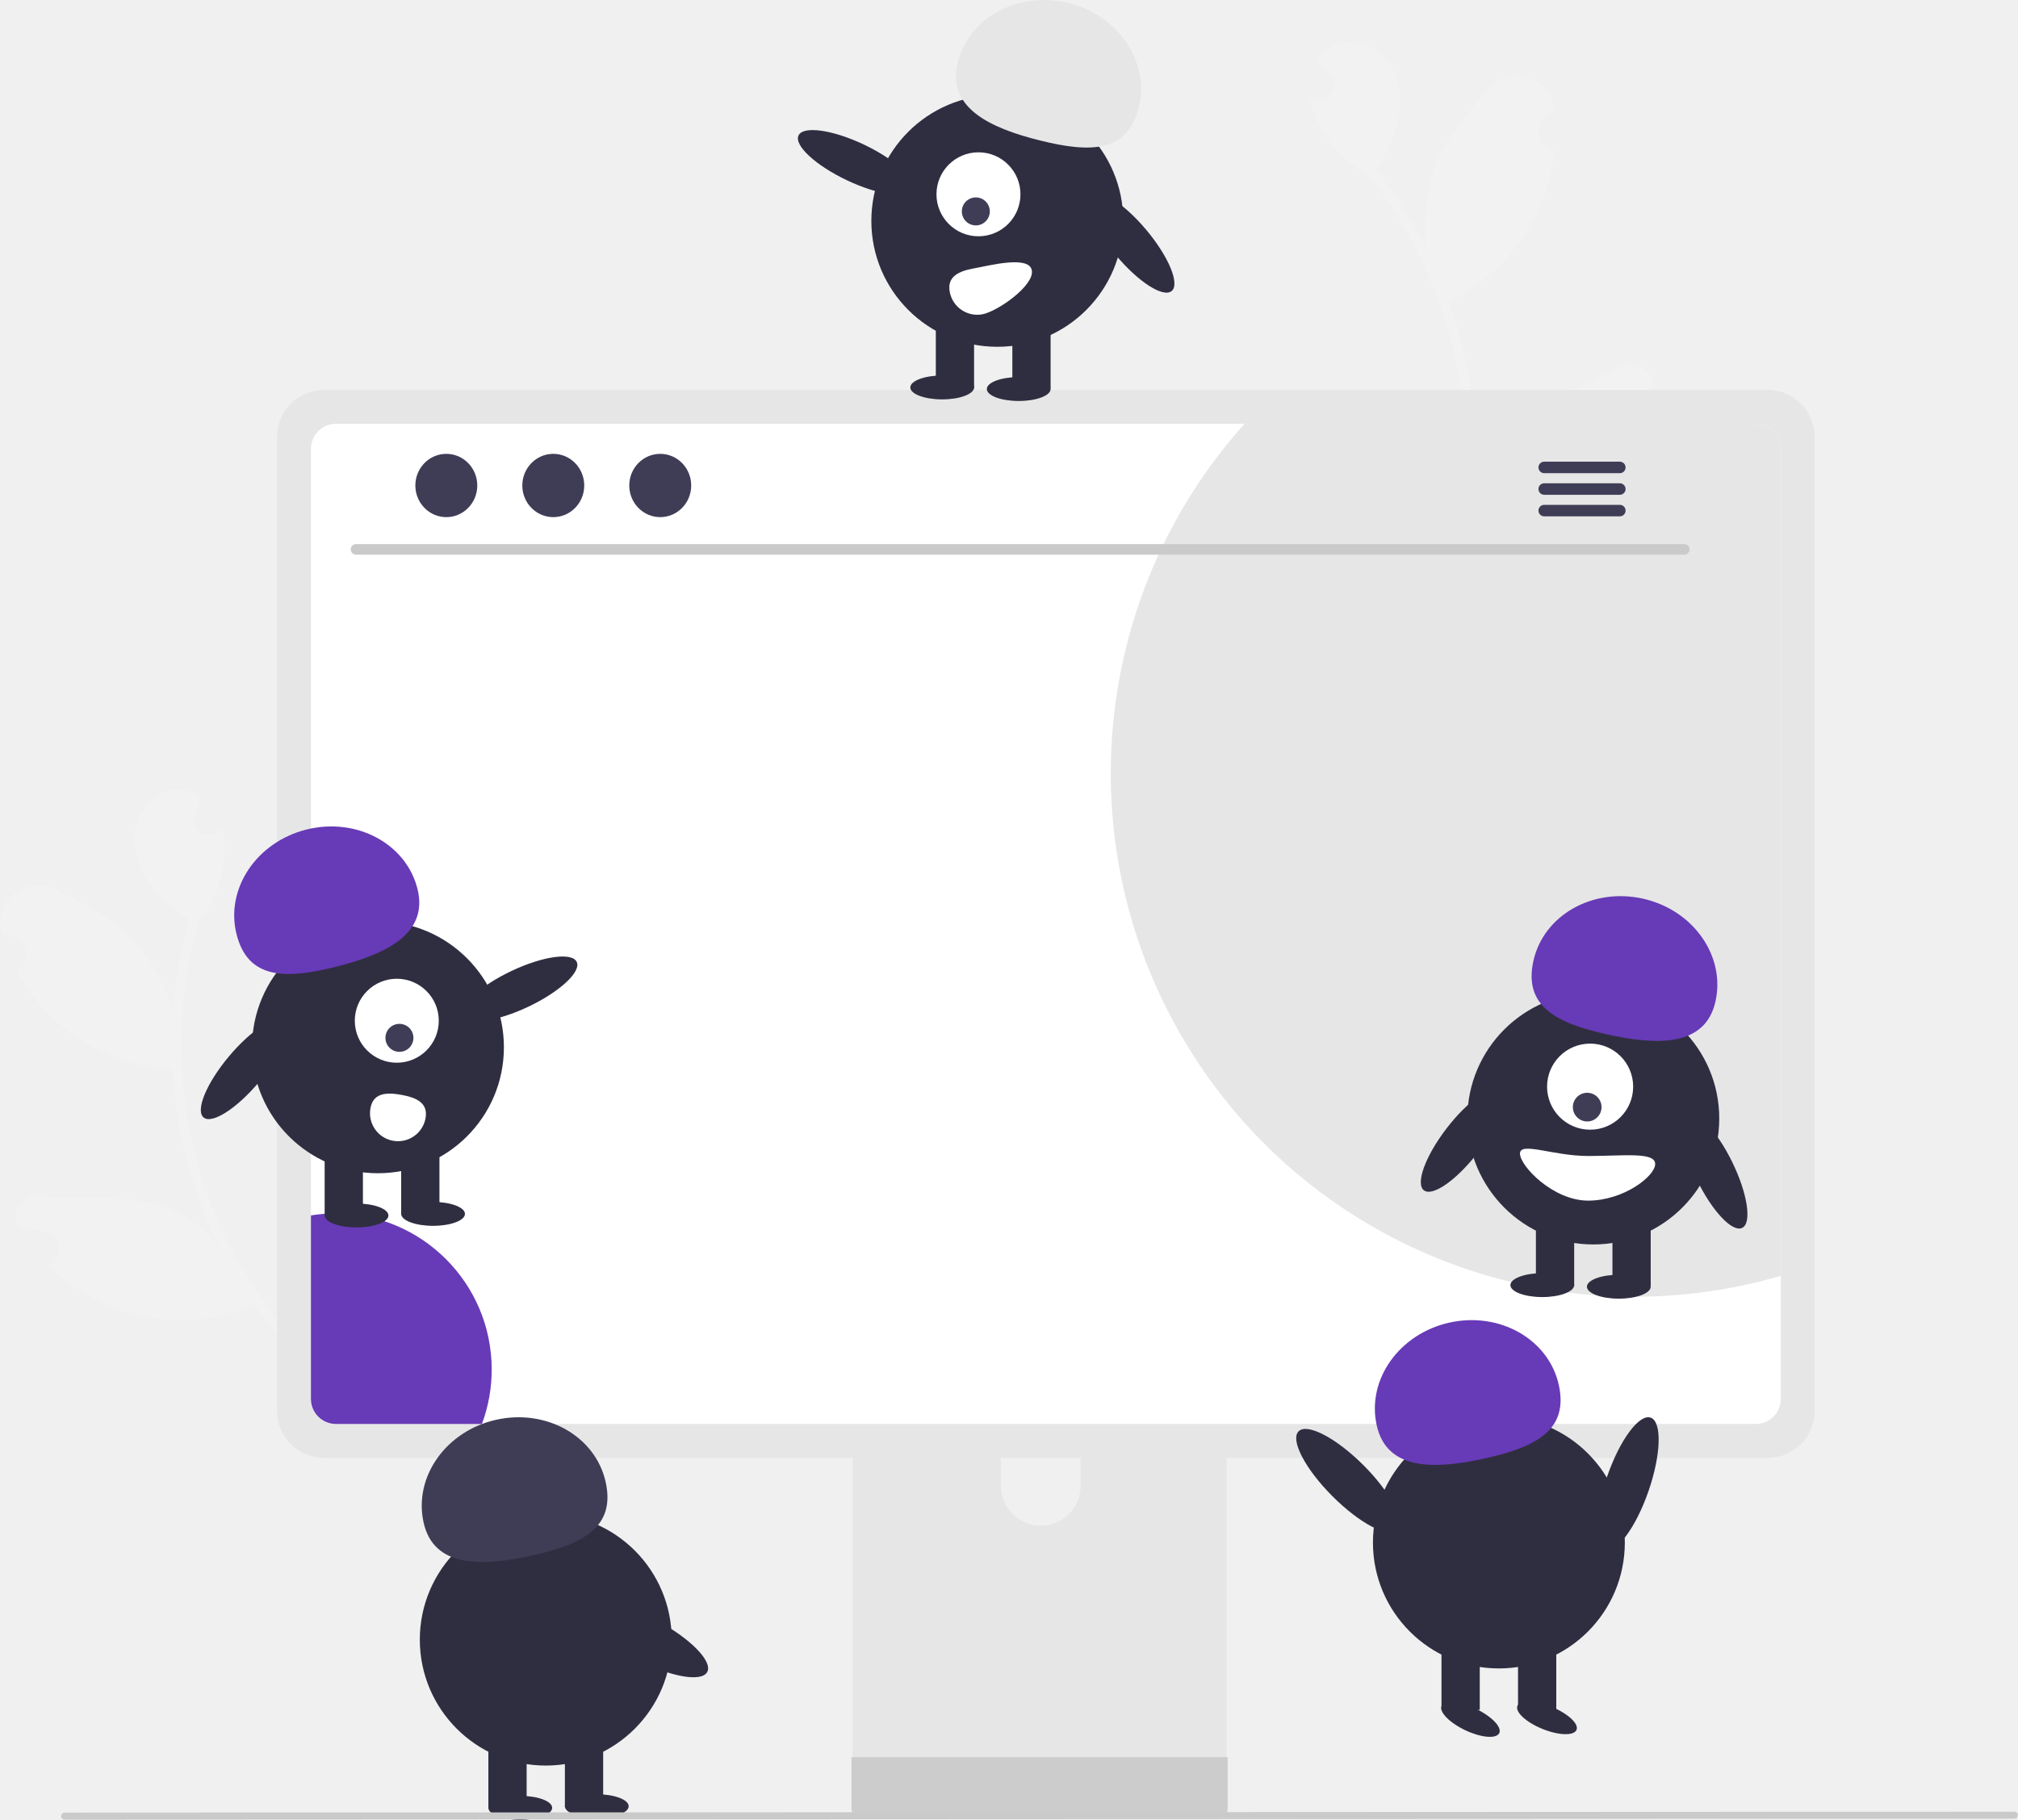
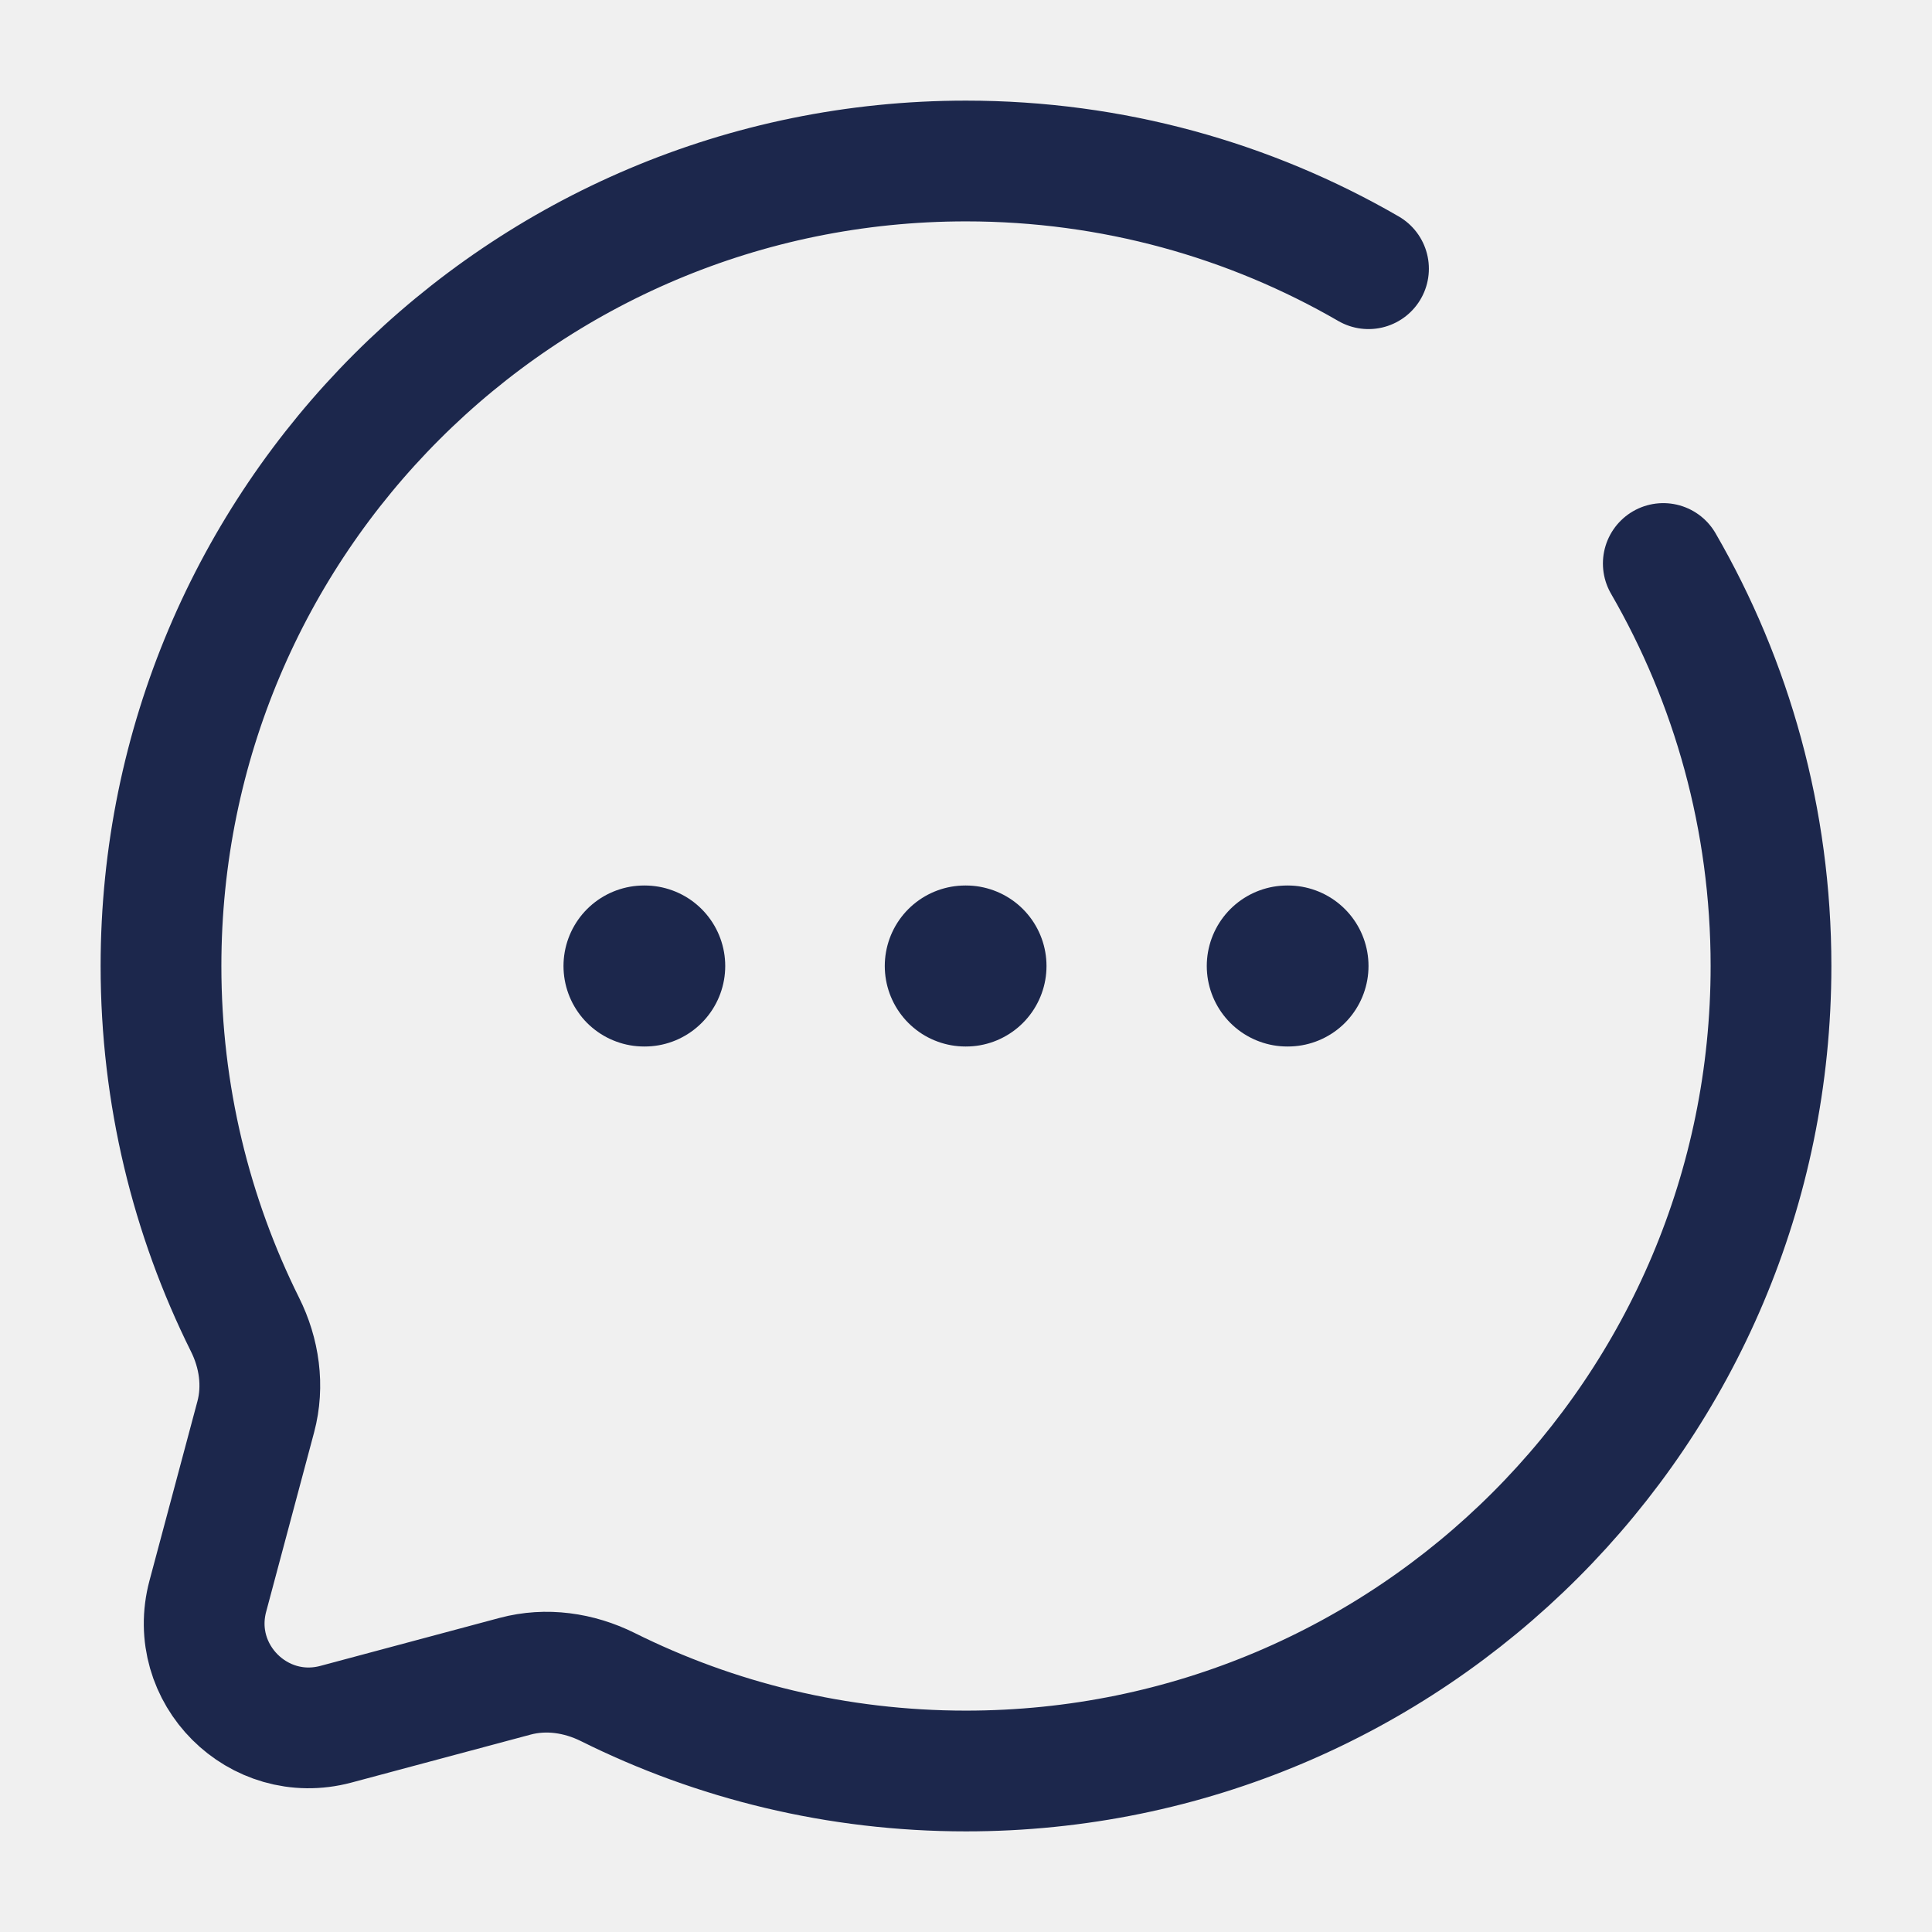
- <svg xmlns="http://www.w3.org/2000/svg" data-name="Layer 1" width="690.061" height="622.354" viewBox="0 0 690.061 622.354">
-   <path d="M386.572,563.704a4.755,4.755,0,0,1-6.357-6.275c-.073-.486-.126-.835-.199-1.321q-.119-.119-.239-.237c-8.064-7.943-21.724-2.156-21.698,9.163.023,10.046-.919,20.512,1.75,30.029a37.774,37.774,0,0,0,5.621,11.731A151.445,151.445,0,0,1,328.485,554.07a146.174,146.174,0,0,1-5.451-15.395q-1.874-6.433-3.175-13.003a153.199,153.199,0,0,1,2.995-71.623,40.771,40.771,0,0,0,8.862-22.77,31.1,31.1,0,0,0-.667-8.932c-.72.418-1.468.804-2.209,1.172-.232.112-.477.228-.709.34l-.088.041a4.711,4.711,0,0,1-6.529-5.589q.24-.813.48-1.626c.239-.833.495-1.659.733-2.492a2.344,2.344,0,0,0,.084-.255c.277-.952.559-1.891.836-2.843a13.622,13.622,0,0,0-5.785-2.261c-7.165-.966-14.13,4.688-16.112,11.632-1.994,6.949.272,14.583,4.438,20.483,3.564,5.052,8.395,9.032,13.459,12.621-.145.53-.308,1.053-.453,1.583a154.188,154.188,0,0,0-5.018,29.73,64.098,64.098,0,0,0-15.011-25.994c-6.787-6.74-15.991-10.96-24.514-15.677-10.238-5.666-22.434,3.771-19.13,14.996q.048.163.097.326,1.536.182,3.055.472a6.449,6.449,0,0,1,2.126,11.832l-.114.069a64.172,64.172,0,0,0,5.26,8.201,66.072,66.072,0,0,0,46.321,25.523c.591.046,1.17.098,1.756.131a157.381,157.381,0,0,0,7.556,40.051,149.269,149.269,0,0,0,9.393,22.196l-.147-.247a39.444,39.444,0,0,0-21.206-15.822c-12.843-3.858-27.559-1.105-40.512-3.108-6.235-.964-10.956,5.622-7.684,11.016q.078.129.157.258a43.329,43.329,0,0,1,5.385.287q1.536.182,3.055.472a6.45,6.45,0,0,1,2.126,11.832l-.114.069c-.082.049-.152.093-.234.142a64.228,64.228,0,0,0,18.033,12.513A66.131,66.131,0,0,0,342.2,585.343l.013-.005a157.336,157.336,0,0,0,21.649,24.393l34.836-14.558c-.037-.439-.091-.886-.141-1.32a42.898,42.898,0,0,1-9.879,3.454c1.259-4.252,2.508-8.528,3.767-12.78a2.346,2.346,0,0,0,.084-.255c.633-2.171,1.283-4.335,1.916-6.506l-0-.002a62.836,62.836,0,0,0-7.871-14.059Zm-72.688-61.804.008-.032.002.057Zm21.353,72.785-.581-.549c-.191-.492-.395-.979-.616-1.473-.057-.137-.14-.264-.197-.402.472.815.932,1.634,1.417,2.444Z" transform="translate(-254.9697 -138.8232)" fill="#f2f2f2" />
-   <path d="M706.25,324.303a62.836,62.836,0,0,0-1.841,16.007l.001.002c1.421,1.759,2.855,3.505,4.276,5.264a2.344,2.344,0,0,0,.176.203c2.801,3.437,5.603,6.902,8.404,10.339a42.898,42.898,0,0,1-10.447.622c.122.42.244.853.379,1.272h37.756a157.336,157.336,0,0,0,10.569-30.854h.014a66.131,66.131,0,0,0,47.96-21.043,64.227,64.227,0,0,0,11.814-18.499c-.095-.014-.176-.027-.271-.041l-.132-.02a6.45,6.45,0,0,1-2.6-11.737q1.289-.852,2.637-1.613a43.325,43.325,0,0,1,4.858-2.341q.023-.149.046-.299c.939-6.239-5.956-10.495-11.338-7.201-11.179,6.842-25.819,9.977-36.181,18.489A39.444,39.444,0,0,0,758.865,305.628l-.041.284a149.27,149.27,0,0,0,.108-24.102,157.381,157.381,0,0,0-8.471-39.867c.528-.257,1.042-.528,1.57-.798a66.072,66.072,0,0,0,32.898-41.41,64.172,64.172,0,0,0,1.692-9.595l-.132-.02a6.449,6.449,0,0,1-2.6-11.737q1.289-.852,2.637-1.613-.018-.169-.036-.338c-1.279-11.631-16.171-15.636-23.433-6.46-6.046,7.639-12.911,15.081-16.574,23.917a64.098,64.098,0,0,0-3.827,29.772,154.189,154.189,0,0,0-16.093-25.496c-.338-.433-.69-.853-1.029-1.286,3.288-5.264,6.211-10.799,7.551-16.835,1.57-7.05.717-14.967-3.803-20.61-4.506-5.643-13.113-8.174-19.352-4.52a13.622,13.622,0,0,0-4.466,4.317c.623.771,1.245,1.529,1.868,2.301a2.344,2.344,0,0,0,.176.203c.541.677,1.096,1.34,1.637,2.016q.535.657,1.07,1.315a4.711,4.711,0,0,1-3.869,7.675l-.097-.004c-.257-.014-.528-.027-.785-.041-.825-.054-1.664-.122-2.49-.23a31.1,31.1,0,0,0,2.828,8.499,40.771,40.771,0,0,0,16.956,17.592,153.199,153.199,0,0,1,30.381,64.93q1.34,6.557,2.084,13.221a146.174,146.174,0,0,1,.907,16.307,151.445,151.445,0,0,1-13.776,62.9,37.774,37.774,0,0,0,.663-12.991c-1.208-9.81-6.112-19.104-9.964-28.382-4.34-10.453-19.176-10.525-23.553-.088q-.065.155-.129.311c.12.477.206.819.326,1.295a4.755,4.755,0,0,1-3.446,8.241Zm43.237-85.026-.02-.054.02.027Zm8.35,75.391c.135-.934.244-1.868.365-2.801,0,.149-.027.298-.027.447-.014.541-.014,1.069,0,1.597l-.325.731Z" transform="translate(-254.9697 -138.8232)" fill="#f2f2f2" />
-   <path d="M668.212,556.96h-115.51a6.163,6.163,0,0,0-6.154,6.17V745.602H674.381V563.13A6.166,6.166,0,0,0,668.212,556.96ZM610.845,660.638a13.704,13.704,0,0,1-13.64-13.64V625.952a13.64,13.64,0,0,1,27.28,0V646.999a13.704,13.704,0,0,1-13.64,13.64Z" transform="translate(-254.9697 -138.8232)" fill="#e6e6e6" />
-   <path d="M546.151,739.765V757.37a3.449,3.449,0,0,0,3.442,3.442h121.743A3.459,3.459,0,0,0,674.778,757.37v-17.605Z" transform="translate(-254.9697 -138.8232)" fill="#ccc" />
-   <path d="M859.486,272.192H365.726a16.029,16.029,0,0,0-16.003,16.003V621.387a16.018,16.018,0,0,0,16.003,16.003H859.486a16.018,16.018,0,0,0,16.003-16.003V288.195A16.029,16.029,0,0,0,859.486,272.192Z" transform="translate(-254.9697 -138.8232)" fill="#e6e6e6" />
-   <path d="M855.363,283.747h-485.51a8.58,8.58,0,0,0-8.56,8.58v324.93a8.57,8.57,0,0,0,8.56,8.56h485.51a8.57,8.57,0,0,0,8.56-8.56v-324.93A8.58,8.58,0,0,0,855.363,283.747Z" transform="translate(-254.9697 -138.8232)" fill="#fff" />
-   <path d="M423.105,607.189a53.05,53.05,0,0,1-3.345,18.629H369.851a8.573,8.573,0,0,1-8.558-8.558V554.487a52.716,52.716,0,0,1,8.434-.676A53.375,53.375,0,0,1,423.105,607.189Z" transform="translate(-254.9697 -138.8232)" fill="#673ab7" />
-   <path d="M863.923,292.327v282.82a179.022,179.022,0,0,1-183.37-291.4h174.81A8.58,8.58,0,0,1,863.923,292.327Z" transform="translate(-254.9697 -138.8232)" fill="#e6e6e6" />
-   <path d="M830.958,328.52h-454.293a1.807,1.807,0,0,1,0-3.613h454.293a1.807,1.807,0,0,1,0,3.613Z" transform="translate(-254.9697 -138.8232)" fill="#cacaca" />
-   <ellipse cx="152.62" cy="166.036" rx="10.588" ry="10.823" fill="#3f3d56" />
-   <ellipse cx="189.195" cy="166.036" rx="10.588" ry="10.823" fill="#3f3d56" />
-   <ellipse cx="225.77" cy="166.036" rx="10.588" ry="10.823" fill="#3f3d56" />
-   <path d="M808.937,296.718h-25.981a1.968,1.968,0,0,0,0,3.934h25.981a1.968,1.968,0,0,0,0-3.934Z" transform="translate(-254.9697 -138.8232)" fill="#3f3d56" />
-   <path d="M808.937,304.102h-25.981a1.968,1.968,0,0,0,0,3.934h25.981a1.968,1.968,0,0,0,0-3.934Z" transform="translate(-254.9697 -138.8232)" fill="#3f3d56" />
-   <path d="M808.937,311.477h-25.981a1.968,1.968,0,0,0,0,3.934h25.981a1.968,1.968,0,0,0,0-3.934Z" transform="translate(-254.9697 -138.8232)" fill="#3f3d56" />
-   <ellipse cx="547.488" cy="194.374" rx="6.76" ry="21.534" transform="translate(-117.7187 466.9268) rotate(-64.62574)" fill="#2f2e41" />
-   <ellipse cx="641.804" cy="221.836" rx="6.76" ry="21.534" transform="translate(-247.67 324.9375) rotate(-39.93837)" fill="#2f2e41" />
-   <circle cx="341.027" cy="75.535" r="43.067" fill="#2f2e41" />
-   <rect x="346.172" y="109.334" width="13.084" height="23.442" fill="#2f2e41" />
-   <rect x="320.004" y="109.334" width="13.084" height="23.442" fill="#2f2e41" />
-   <ellipse cx="348.352" cy="133.048" rx="10.903" ry="4.089" fill="#2f2e41" />
-   <ellipse cx="322.185" cy="132.503" rx="10.903" ry="4.089" fill="#2f2e41" />
-   <path d="M582.474,160.221c3.846-15.487,20.821-24.601,37.915-20.356S648.223,160.105,644.377,175.592s-16.604,15.537-33.698,11.292S578.628,175.708,582.474,160.221Z" transform="translate(-254.9697 -138.8232)" fill="#e6e6e6" />
-   <circle cx="334.588" cy="66.447" r="14.359" fill="#fff" />
-   <circle cx="333.687" cy="72.3" r="4.786" fill="#3f3d56" />
-   <path d="M607.803,231.267c.947,5.201-11.739,14.104-16.941,15.051a9.572,9.572,0,0,1-11.132-7.703h0l-.003-.018c-.942-5.202,3.08-7.043,8.283-7.985S606.861,226.064,607.803,231.267Z" transform="translate(-254.9697 -138.8232)" fill="#fff" />
-   <ellipse cx="754.999" cy="528.836" rx="21.534" ry="6.76" transform="translate(-379.368 666.3292) rotate(-52.45248)" fill="#2f2e41" />
-   <circle cx="544.836" cy="382.534" r="43.067" fill="#2f2e41" />
-   <rect x="551.378" y="416.334" width="13.084" height="23.442" fill="#2f2e41" />
-   <rect x="525.211" y="416.334" width="13.084" height="23.442" fill="#2f2e41" />
-   <ellipse cx="553.559" cy="440.048" rx="10.903" ry="4.089" fill="#2f2e41" />
-   <ellipse cx="527.391" cy="439.503" rx="10.903" ry="4.089" fill="#2f2e41" />
-   <circle cx="543.746" cy="371.631" r="14.719" fill="#fff" />
-   <circle cx="542.746" cy="378.631" r="4.906" fill="#3f3d56" />
-   <path d="M841.583,481.306c3.477-15.574-7.639-31.31-24.829-35.149s-33.944,5.675-37.422,21.249,7.915,21.318,25.105,25.156S838.105,496.88,841.583,481.306Z" transform="translate(-254.9697 -138.8232)" fill="#673ab7" />
-   <ellipse cx="841.314" cy="539.374" rx="6.76" ry="21.534" transform="translate(-406.0065 282.3408) rotate(-25.87116)" fill="#2f2e41" />
-   <path d="M820.96,536.895c0,4.215-10.853,12.539-22.897,12.539s-23.335-11.867-23.335-16.082,11.292.818,23.335.818S820.96,532.679,820.96,536.895Z" transform="translate(-254.9697 -138.8232)" fill="#fff" />
-   <circle cx="512.549" cy="527.534" r="43.067" fill="#2f2e41" />
-   <rect x="492.923" y="561.334" width="13.084" height="23.442" fill="#2f2e41" />
-   <rect x="519.091" y="561.334" width="13.084" height="23.442" fill="#2f2e41" />
-   <ellipse cx="757.796" cy="726.872" rx="4.089" ry="10.903" transform="translate(-478.0235 962.923) rotate(-64.7233)" fill="#2f2e41" />
-   <ellipse cx="783.963" cy="726.326" rx="4.089" ry="10.903" transform="translate(-438.5954 1041.287) rotate(-67.94033)" fill="#2f2e41" />
-   <path d="M725.742,626.306c-3.477-15.574,7.639-31.31,24.829-35.149s33.944,5.675,37.422,21.249-7.915,21.318-25.105,25.156S729.219,641.88,725.742,626.306Z" transform="translate(-254.9697 -138.8232)" fill="#673ab7" />
-   <ellipse cx="811.622" cy="646.236" rx="23.892" ry="7.501" transform="translate(-318.7649 1064.187) rotate(-70.98453)" fill="#2f2e41" />
-   <ellipse cx="715.917" cy="645.236" rx="7.501" ry="23.892" transform="translate(-501.5528 556.0205) rotate(-44.9779)" fill="#2f2e41" />
-   <circle cx="186.626" cy="560.751" r="43.067" fill="#2f2e41" />
-   <rect x="167.001" y="594.551" width="13.084" height="23.442" fill="#2f2e41" />
-   <rect x="193.168" y="594.551" width="13.084" height="23.442" fill="#2f2e41" />
-   <ellipse cx="177.904" cy="618.265" rx="10.903" ry="4.089" fill="#2f2e41" />
-   <ellipse cx="204.071" cy="617.72" rx="10.903" ry="4.089" fill="#2f2e41" />
-   <path d="M399.819,659.523c-3.477-15.574,7.639-31.31,24.829-35.149s33.944,5.675,37.422,21.249-7.915,21.318-25.105,25.156S403.297,675.097,399.819,659.523Z" transform="translate(-254.9697 -138.8232)" fill="#3f3d56" />
-   <ellipse cx="475.7" cy="699.453" rx="7.501" ry="23.892" transform="translate(-619.9812 654.0616) rotate(-62.12179)" fill="#2f2e41" />
-   <ellipse cx="432.724" cy="477.016" rx="21.534" ry="6.76" transform="translate(-417.6392 92.63034) rotate(-25.37426)" fill="#2f2e41" />
-   <ellipse cx="338.409" cy="504.477" rx="21.534" ry="6.76" transform="translate(-520.6077 301.268) rotate(-50.06163)" fill="#2f2e41" />
-   <circle cx="129.246" cy="358.176" r="43.067" fill="#2f2e41" />
-   <rect x="111.017" y="391.976" width="13.084" height="23.442" fill="#2f2e41" />
-   <rect x="137.185" y="391.976" width="13.084" height="23.442" fill="#2f2e41" />
-   <ellipse cx="121.92" cy="415.69" rx="10.903" ry="4.089" fill="#2f2e41" />
-   <ellipse cx="148.088" cy="415.145" rx="10.903" ry="4.089" fill="#2f2e41" />
-   <path d="M397.738,442.863c-3.846-15.487-20.821-24.601-37.915-20.356s-27.834,20.24-23.989,35.727,16.604,15.537,33.698,11.292S401.584,458.35,397.738,442.863Z" transform="translate(-254.9697 -138.8232)" fill="#673ab7" />
-   <circle cx="135.685" cy="349.089" r="14.359" fill="#fff" />
-   <circle cx="136.586" cy="354.942" r="4.786" fill="#3f3d56" />
-   <path d="M381.647,517.827a9.572,9.572,0,1,0,18.835,3.429h0l.003-.018c.942-5.202-3.08-7.043-8.283-7.985S382.589,512.625,381.647,517.827Z" transform="translate(-254.9697 -138.8232)" fill="#fff" />
-   <path d="M943.84,760.805l-666.75.307a1.191,1.191,0,1,1,0-2.381l666.75-.307a1.191,1.191,0,0,1,0,2.381Z" transform="translate(-254.9697 -138.8232)" fill="#cacaca" />
+ <svg xmlns="http://www.w3.org/2000/svg" width="800px" height="800px" viewBox="0 0 24 24" fill="none">
+   <path d="M17 3.338C15.529 2.487 13.821 2 12 2C6.477 2 2 6.477 2 12C2 13.6 2.376 15.112 3.043 16.453C3.221 16.809 3.28 17.216 3.177 17.601L2.582 19.827C2.323 20.793 3.207 21.677 4.173 21.419L6.399 20.823C6.784 20.72 7.191 20.779 7.548 20.956C8.888 21.624 10.4 22 12 22C17.523 22 22 17.523 22 12C22 10.179 21.513 8.471 20.662 7" stroke="#1C274C" stroke-width="1.5" stroke-linecap="round" />
+   <path d="M8 12H8.009M11.991 12H12M15.991 12H16" stroke="#1C274C" stroke-width="2" stroke-linecap="round" stroke-linejoin="round" />
</svg>
